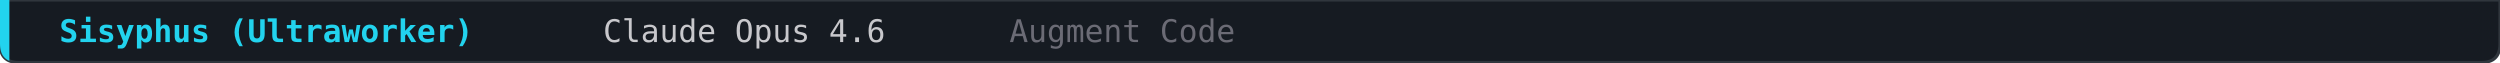
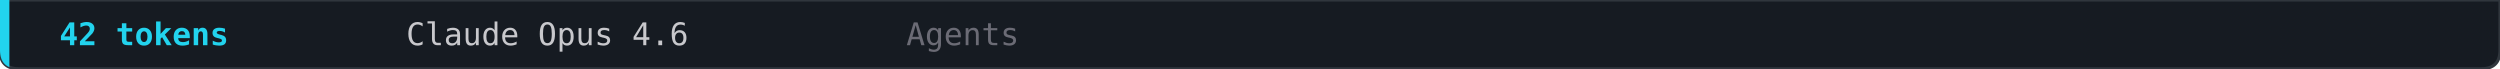
- <svg xmlns="http://www.w3.org/2000/svg" viewBox="0 0 800 20" role="img">
+ <svg xmlns="http://www.w3.org/2000/svg" viewBox="0 0 800 22" role="img">
  <defs>
-     <clipPath id="footer-clip">
-       <path d="M0,0 L800,0 L800,14 Q800,20 794,20 L6,20 Q0,20 0,14 Z" />
+     <clipPath id="oc-footer-clip">
+       <path d="M0,0 L800,0 L800,16 Q800,22 794,22 L6,22 Q0,22 0,16 Z" />
    </clipPath>
  </defs>
-   <path d="M0,0 L800,0 L800,14 Q800,20 794,20 L6,20 Q0,20 0,14 Z" fill="#161b22" stroke="#30363d" stroke-width="1" />
-   <g clip-path="url(#footer-clip)">
-     <rect x="0" y="0" width="3" height="20" fill="#22d3ee" />
+   <path d="M0,0 L800,0 L800,16 Q800,22 794,22 L6,22 Q0,22 0,16 Z" fill="#161b22" stroke="#30363d" stroke-width="1" />
+   <g clip-path="url(#oc-footer-clip)">
+     <rect x="0" y="0" width="3" height="22" fill="#22d3ee" />
  </g>
-   <text x="19" y="10" fill="#22d3ee" font-family="'JetBrains Mono','Fira Code',monospace" font-size="10" font-weight="600" dominant-baseline="central">Sisyphus (Ultraworker)</text>
-   <text x="193" y="10" fill="#c8c8cc" font-family="'JetBrains Mono','Fira Code',monospace" font-size="10" font-weight="400" dominant-baseline="central">Claude Opus 4.6</text>
-   <text x="323" y="10" fill="#6b6b75" font-family="'JetBrains Mono','Fira Code',monospace" font-size="10" font-weight="400" dominant-baseline="central">Augment Code</text>
+   <text x="19" y="11" fill="#22d3ee" font-family="'JetBrains Mono','Fira Code',monospace" font-size="10" font-weight="600" dominant-baseline="central">42 tokens</text>
+   <text x="130" y="11" fill="#c8c8cc" font-family="'JetBrains Mono','Fira Code',monospace" font-size="10" font-weight="400" dominant-baseline="central">Claude Opus 4.6</text>
+   <text x="290" y="11" fill="#6b6b75" font-family="'JetBrains Mono','Fira Code',monospace" font-size="10" font-weight="400" dominant-baseline="central">Agents</text>
</svg>
